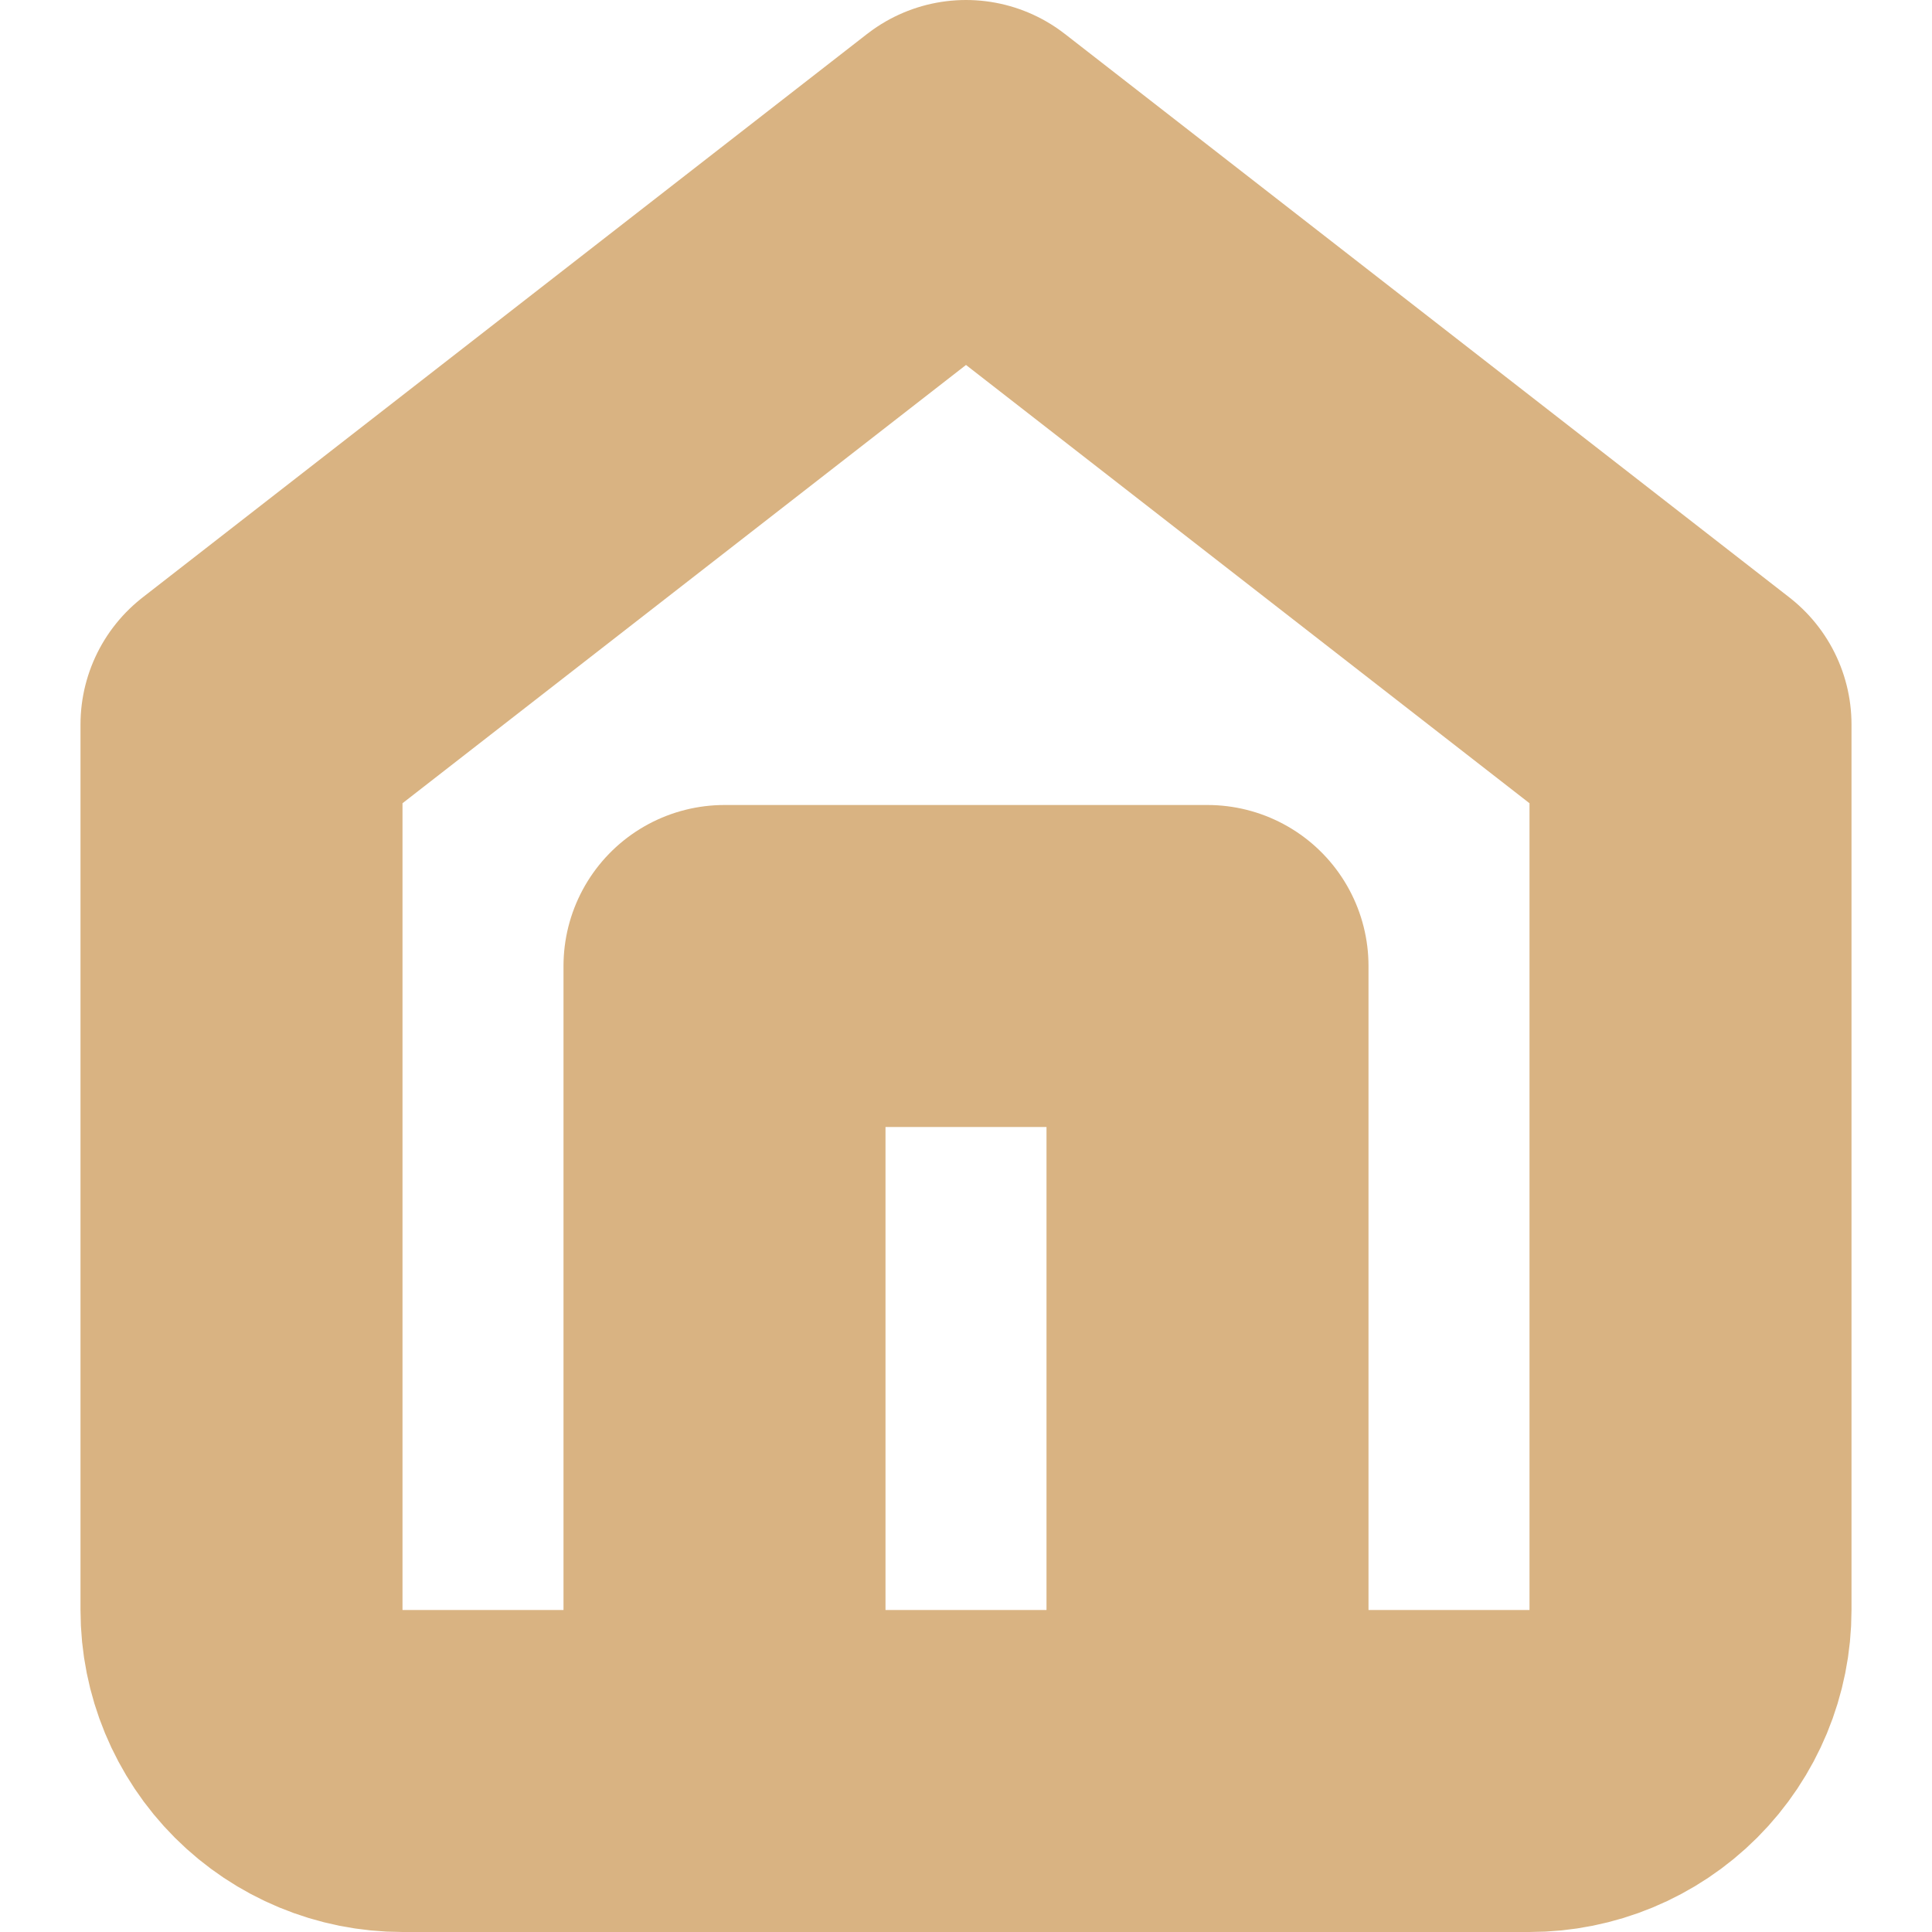
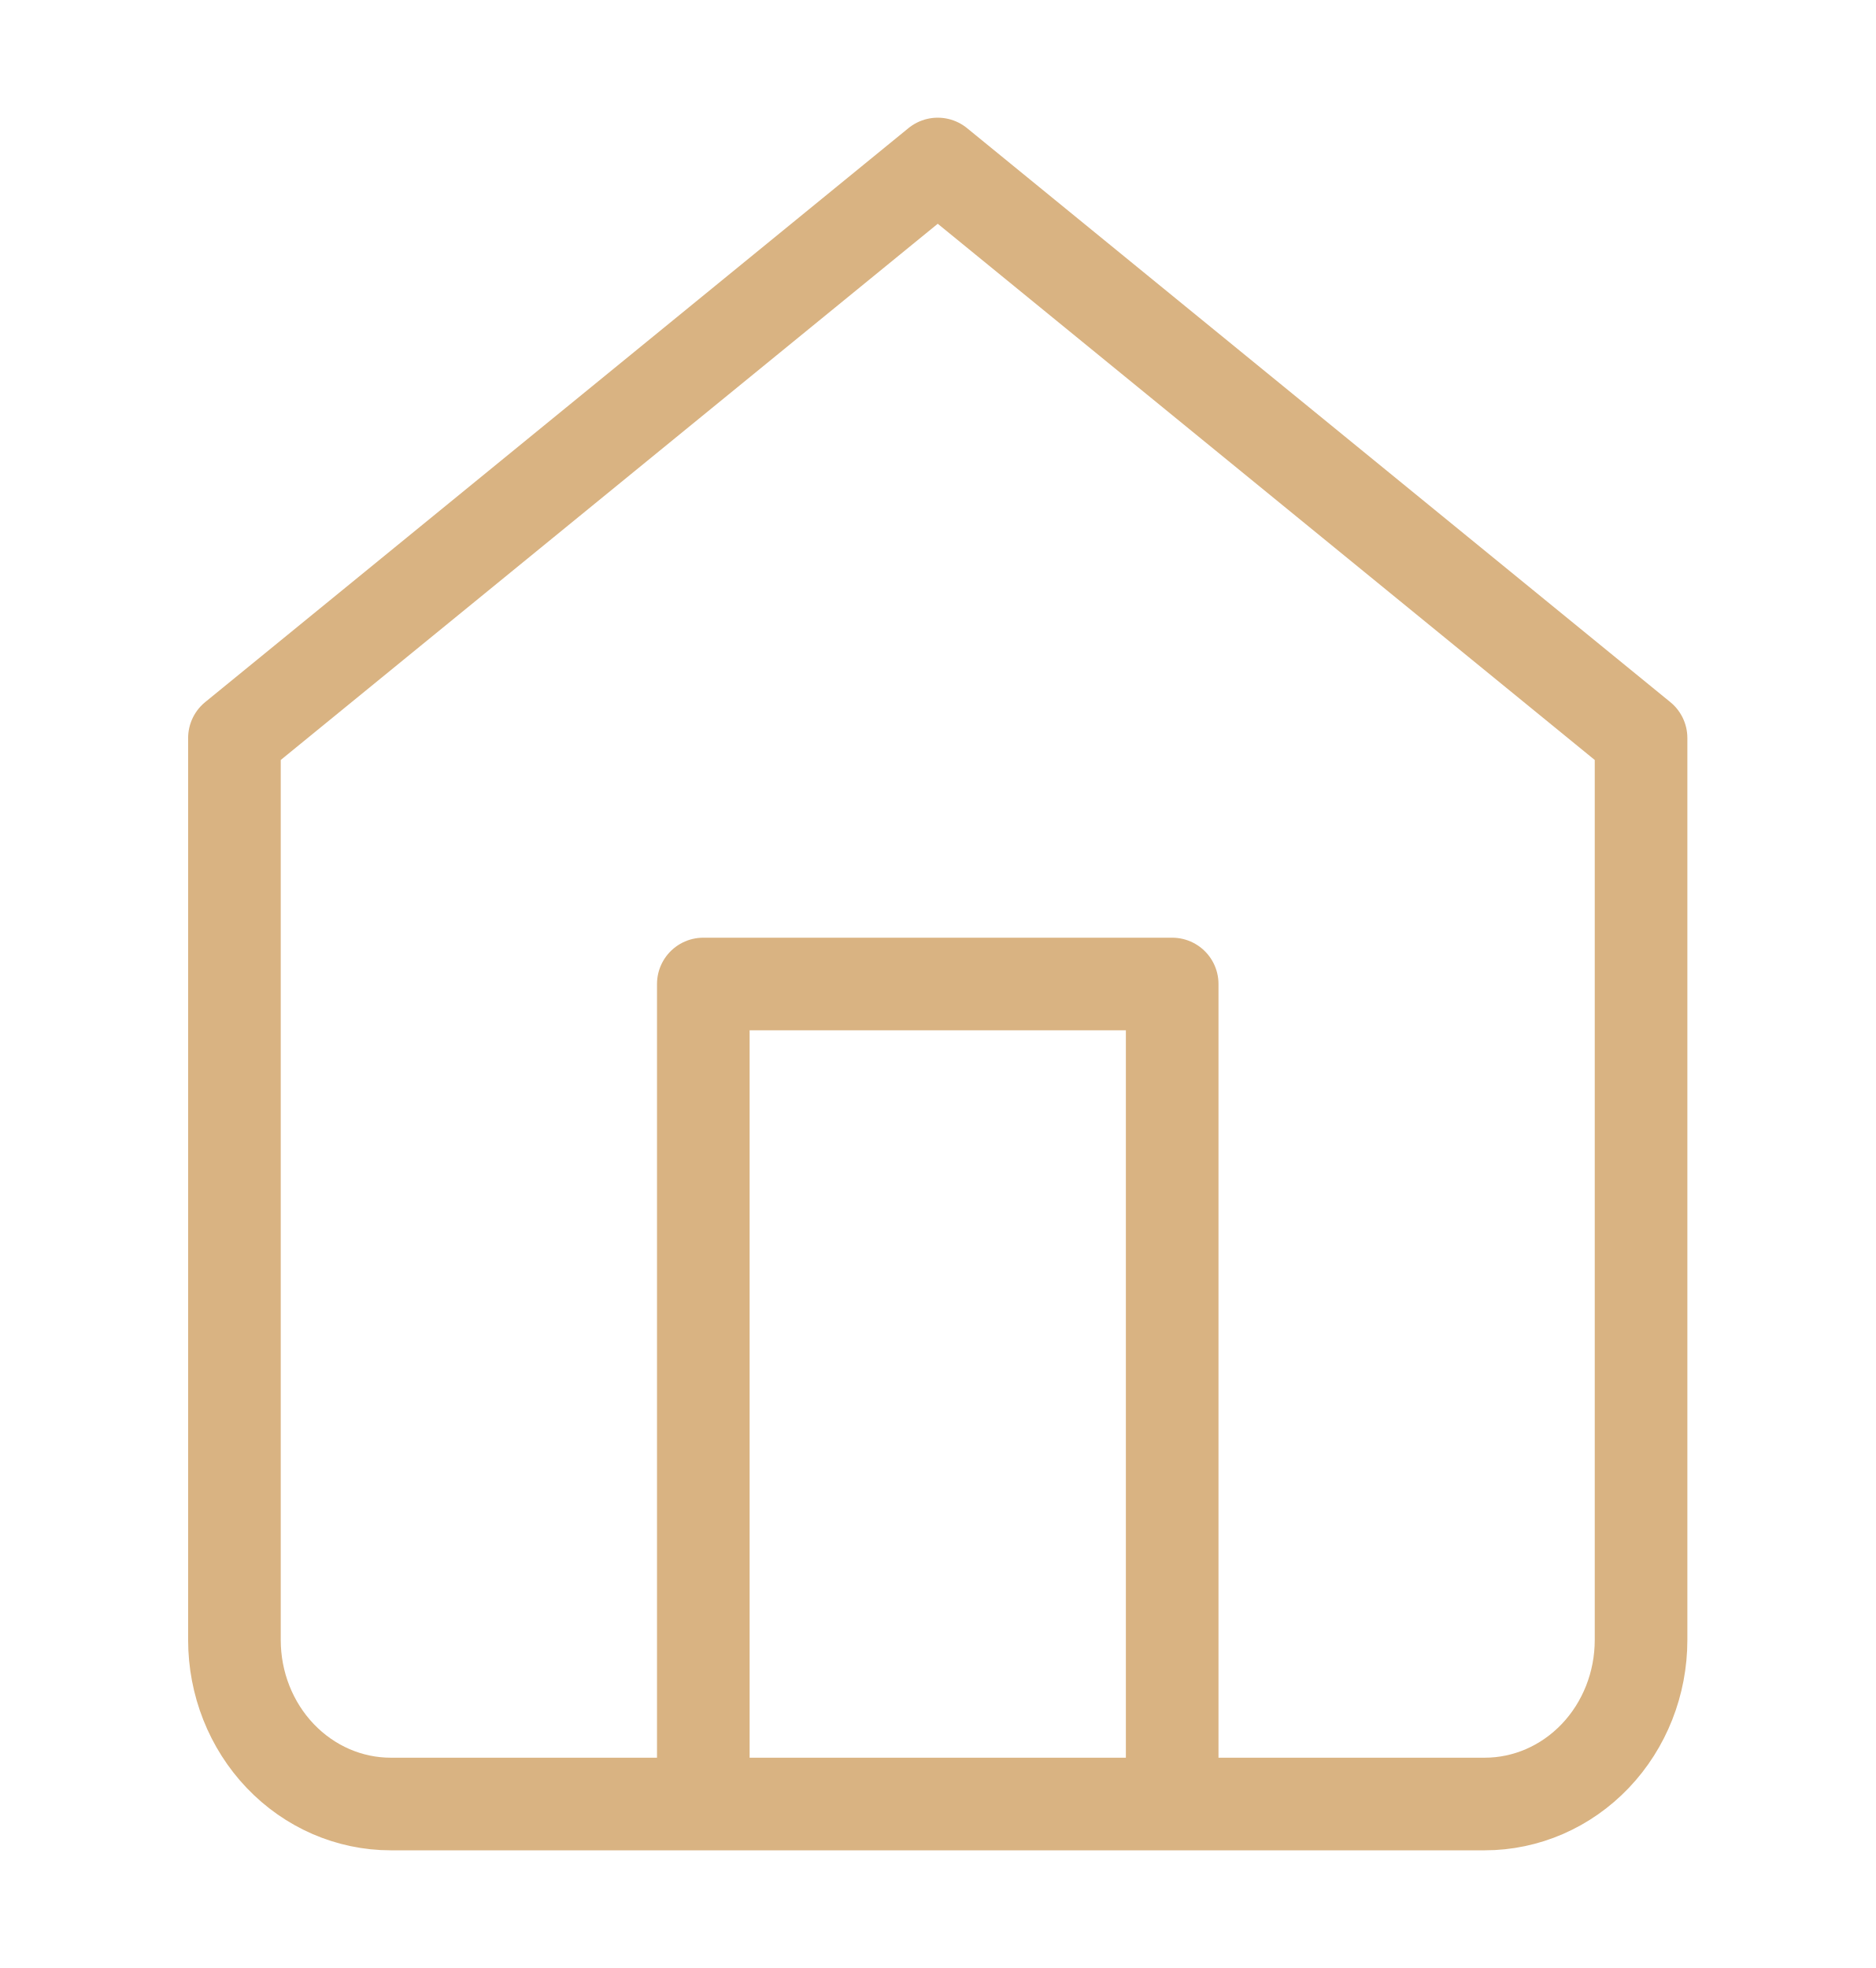
- <svg xmlns="http://www.w3.org/2000/svg" width="24" height="24" viewBox="0 0 24 24" fill="none">
-   <path d="M9 22V12H15V22M3 9L12 2L21 9V20C21 20.53 20.789 21.039 20.414 21.414C20.039 21.789 19.53 22 19 22H5C4.47 22 3.961 21.789 3.586 21.414C3.211 21.039 3 20.53 3 20V9Z" stroke="#D9B382" stroke-width="4" stroke-linecap="round" stroke-linejoin="round" />
+ <svg xmlns="http://www.w3.org/2000/svg" width="81" height="85" viewBox="0 0 81 85" fill="none">
+   <path d="M30.375 77.917V42.5H50.625V77.917M10.125 31.875L40.5 7.083L70.875 31.875V70.833C70.875 72.712 70.164 74.514 68.898 75.842C67.632 77.17 65.915 77.917 64.125 77.917H16.875C15.085 77.917 13.368 77.17 12.102 75.842C10.836 74.514 10.125 72.712 10.125 70.833V31.875Z" stroke="#D9B382" stroke-width="4" stroke-linecap="round" stroke-linejoin="round" />
</svg>
